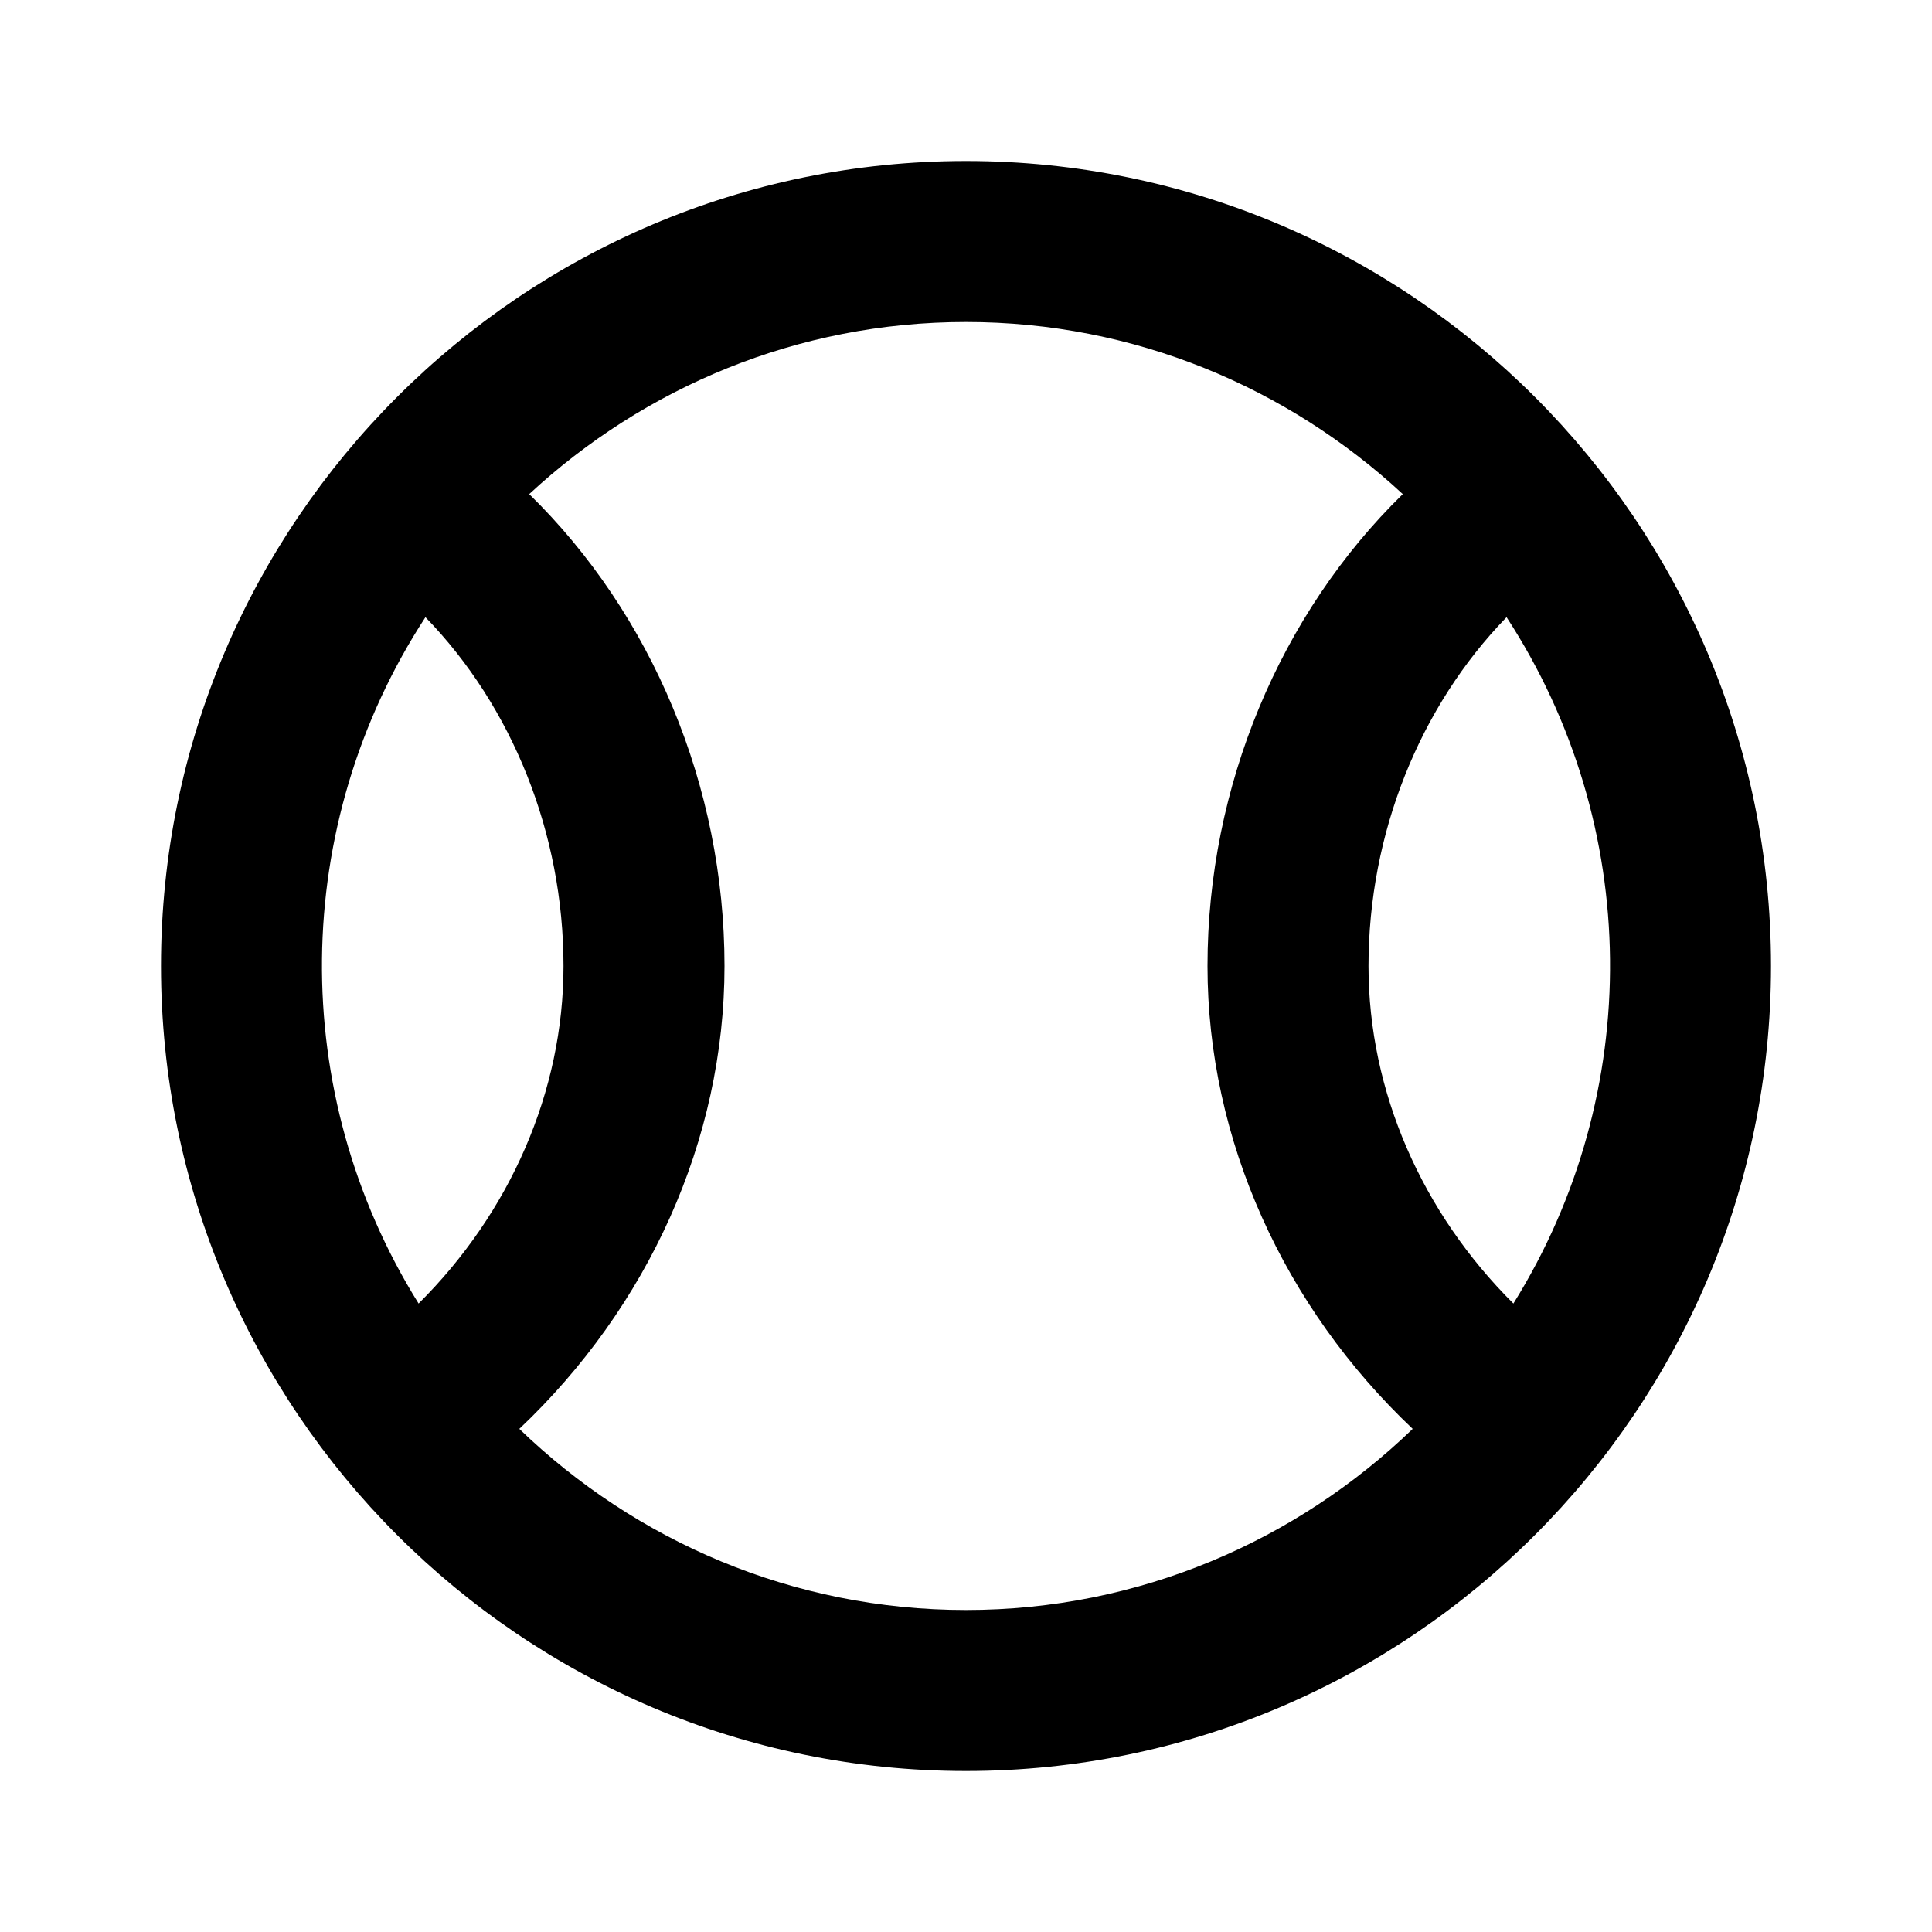
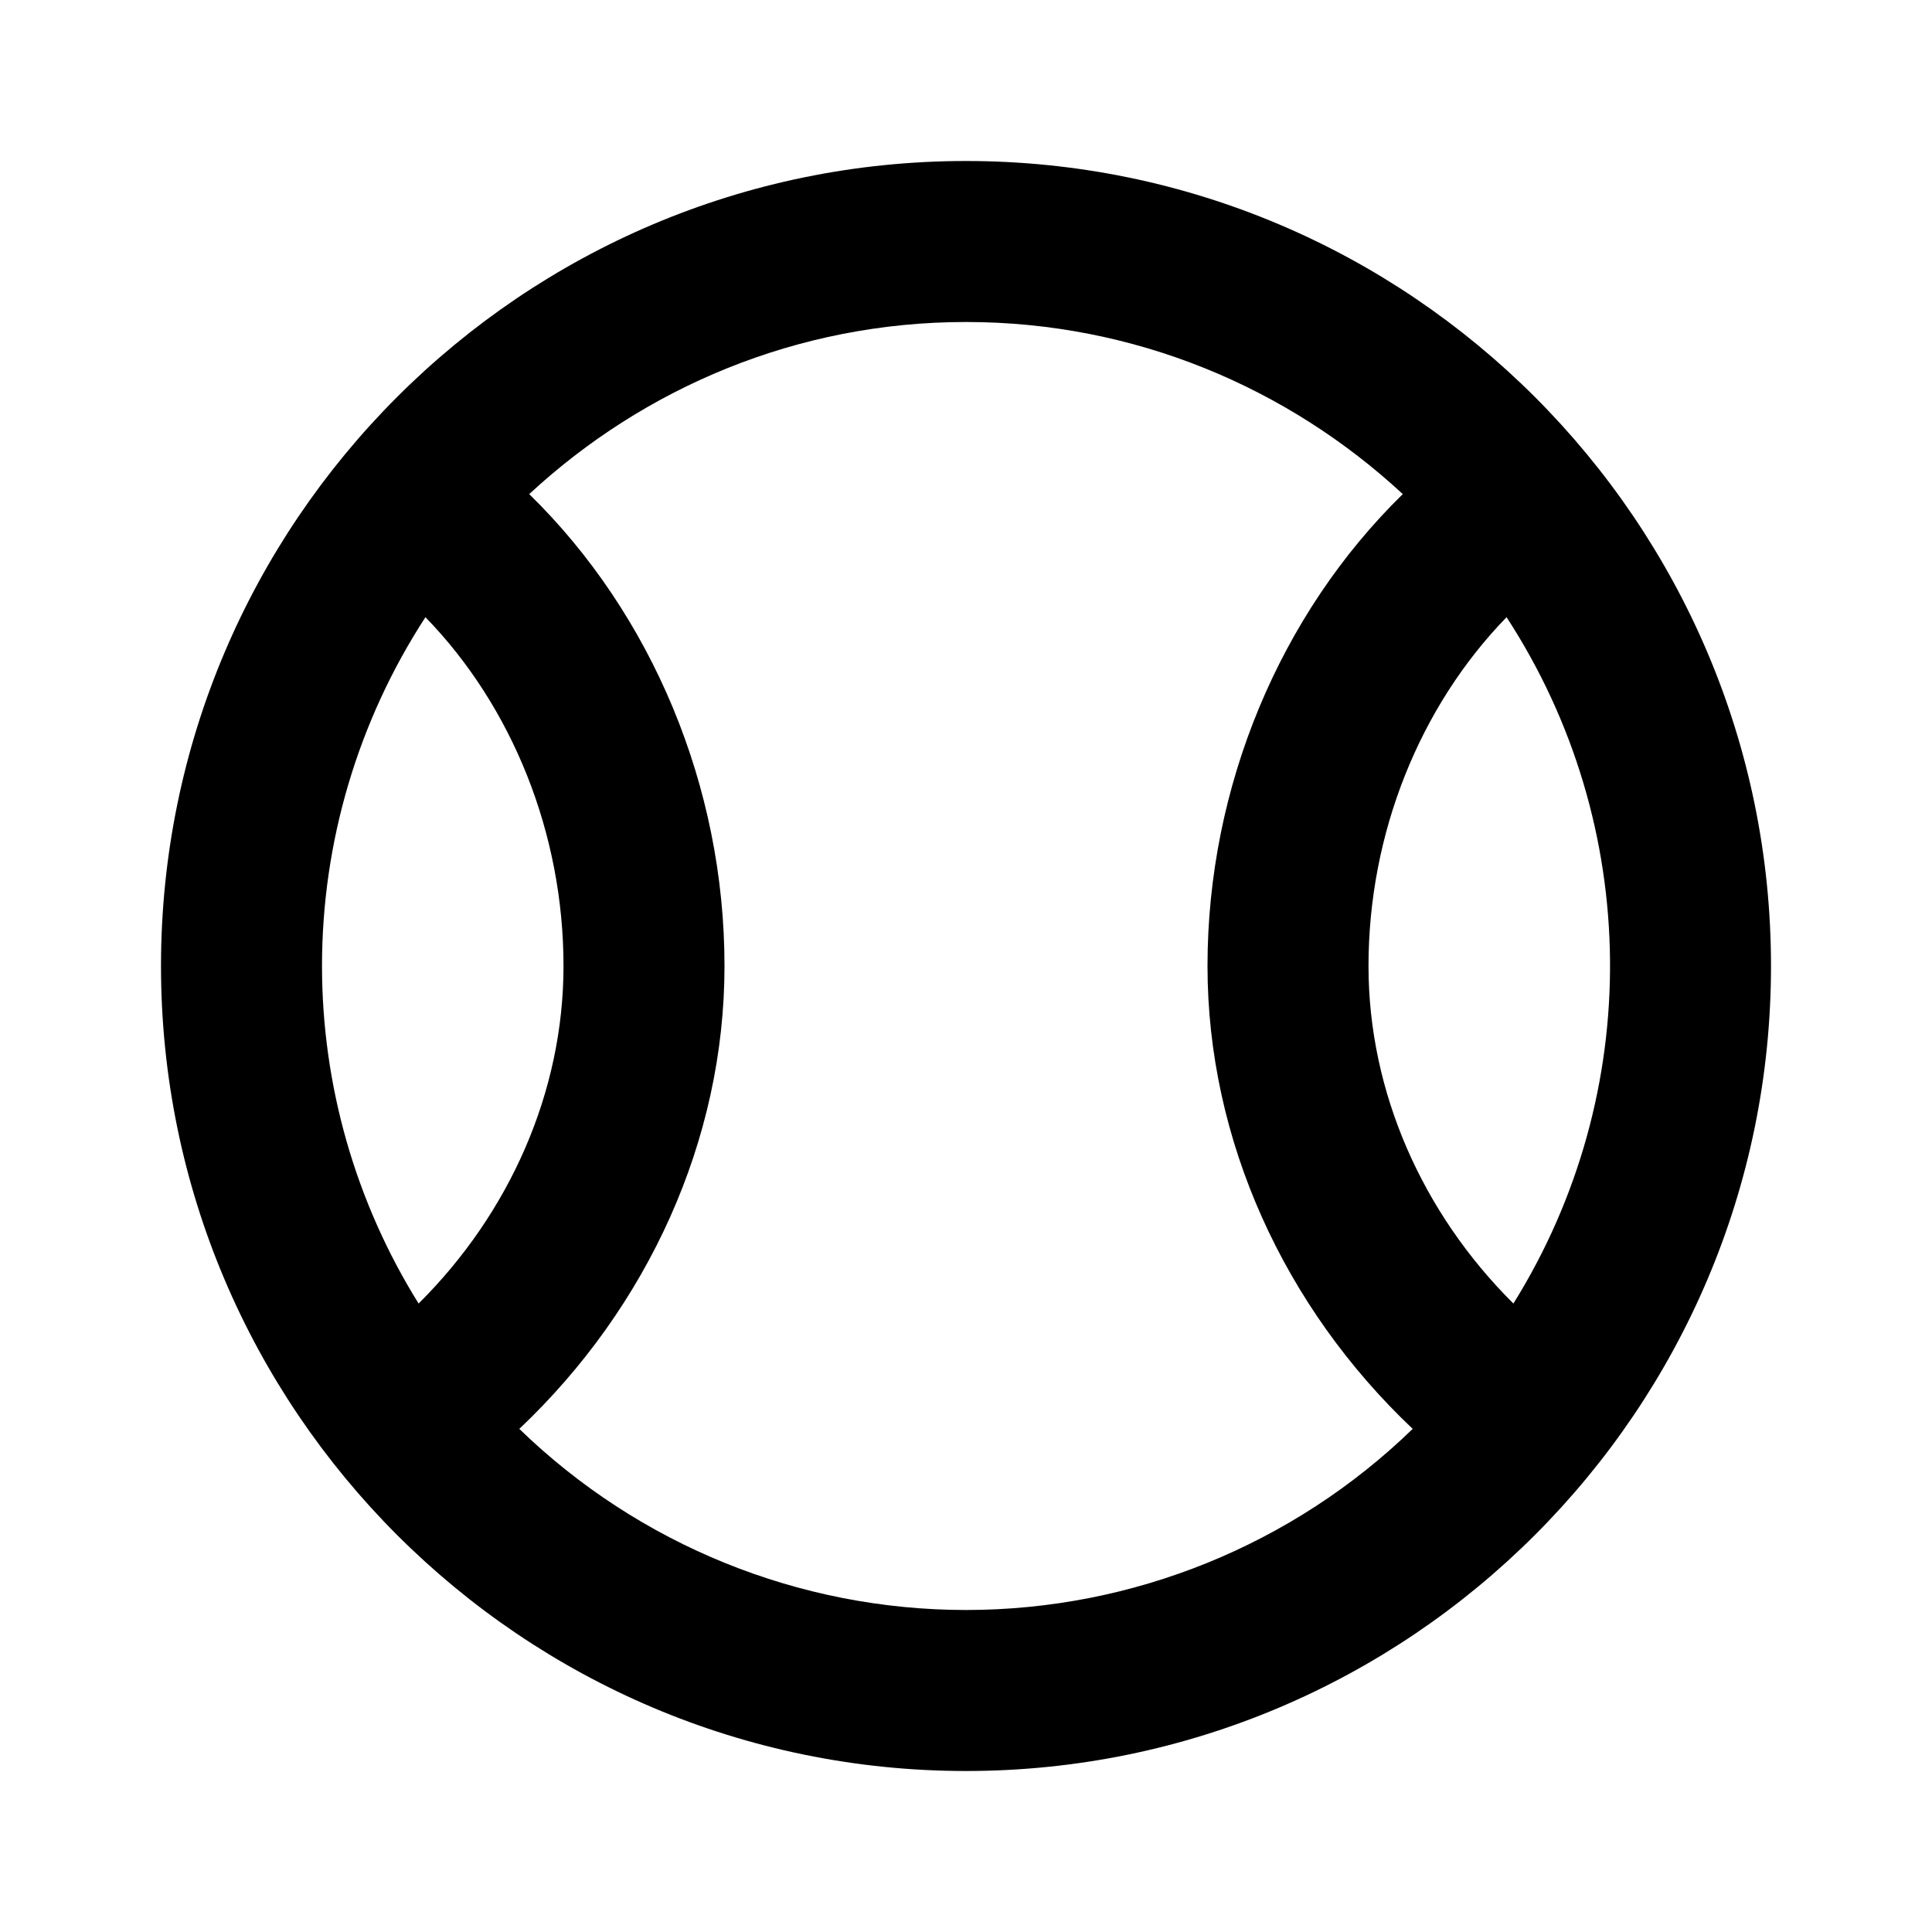
<svg xmlns="http://www.w3.org/2000/svg" width="24" height="24" viewBox="0 0 24 24">
-   <path d="M12 2C6.486 2 2 6.486 2 12s4.486 10 10 10 10-4.486 10-10S17.514 2 12 2zM5.285 7.667C6.365 8.778 7 10.355 7 12c0 1.561-.667 3.068-1.8 4.193a7.934 7.934 0 0 1 .085-8.526zM6.451 17.75C8.047 16.24 9 14.164 9 12c0-2.23-.902-4.373-2.426-5.862C8.002 4.815 9.905 4 12 4s3.998.815 5.426 2.138C15.902 7.627 15 9.77 15 12c0 2.164.953 4.24 2.549 5.75C16.108 19.14 14.154 20 12 20s-4.108-.86-5.549-2.25zM18.8 16.193C17.667 15.068 17 13.561 17 12c0-1.645.635-3.222 1.715-4.333a7.934 7.934 0 0 1 .085 8.526z" />
+   <path d="M12 2C6.486 2 2 6.486 2 12s4.486 10 10 10 10-4.486 10-10S17.514 2 12 2zM4 12a7.95 7.95 0 0 1 1.285-4.333C6.365 8.778 7 10.355 7 12c0 1.561-.667 3.068-1.8 4.193A7.934 7.934 0 0 1 4 12zm8 8a7.97 7.97 0 0 1-5.549-2.25C8.047 16.24 9 14.164 9 12c0-2.23-.902-4.373-2.426-5.862C8.002 4.815 9.905 4 12 4s3.998.815 5.426 2.138C15.902 7.627 15 9.77 15 12c0 2.164.953 4.24 2.549 5.75A7.97 7.97 0 0 1 12 20zm6.8-3.807C17.667 15.068 17 13.561 17 12c0-1.645.635-3.222 1.715-4.333a7.934 7.934 0 0 1 .085 8.526z" />
</svg>
